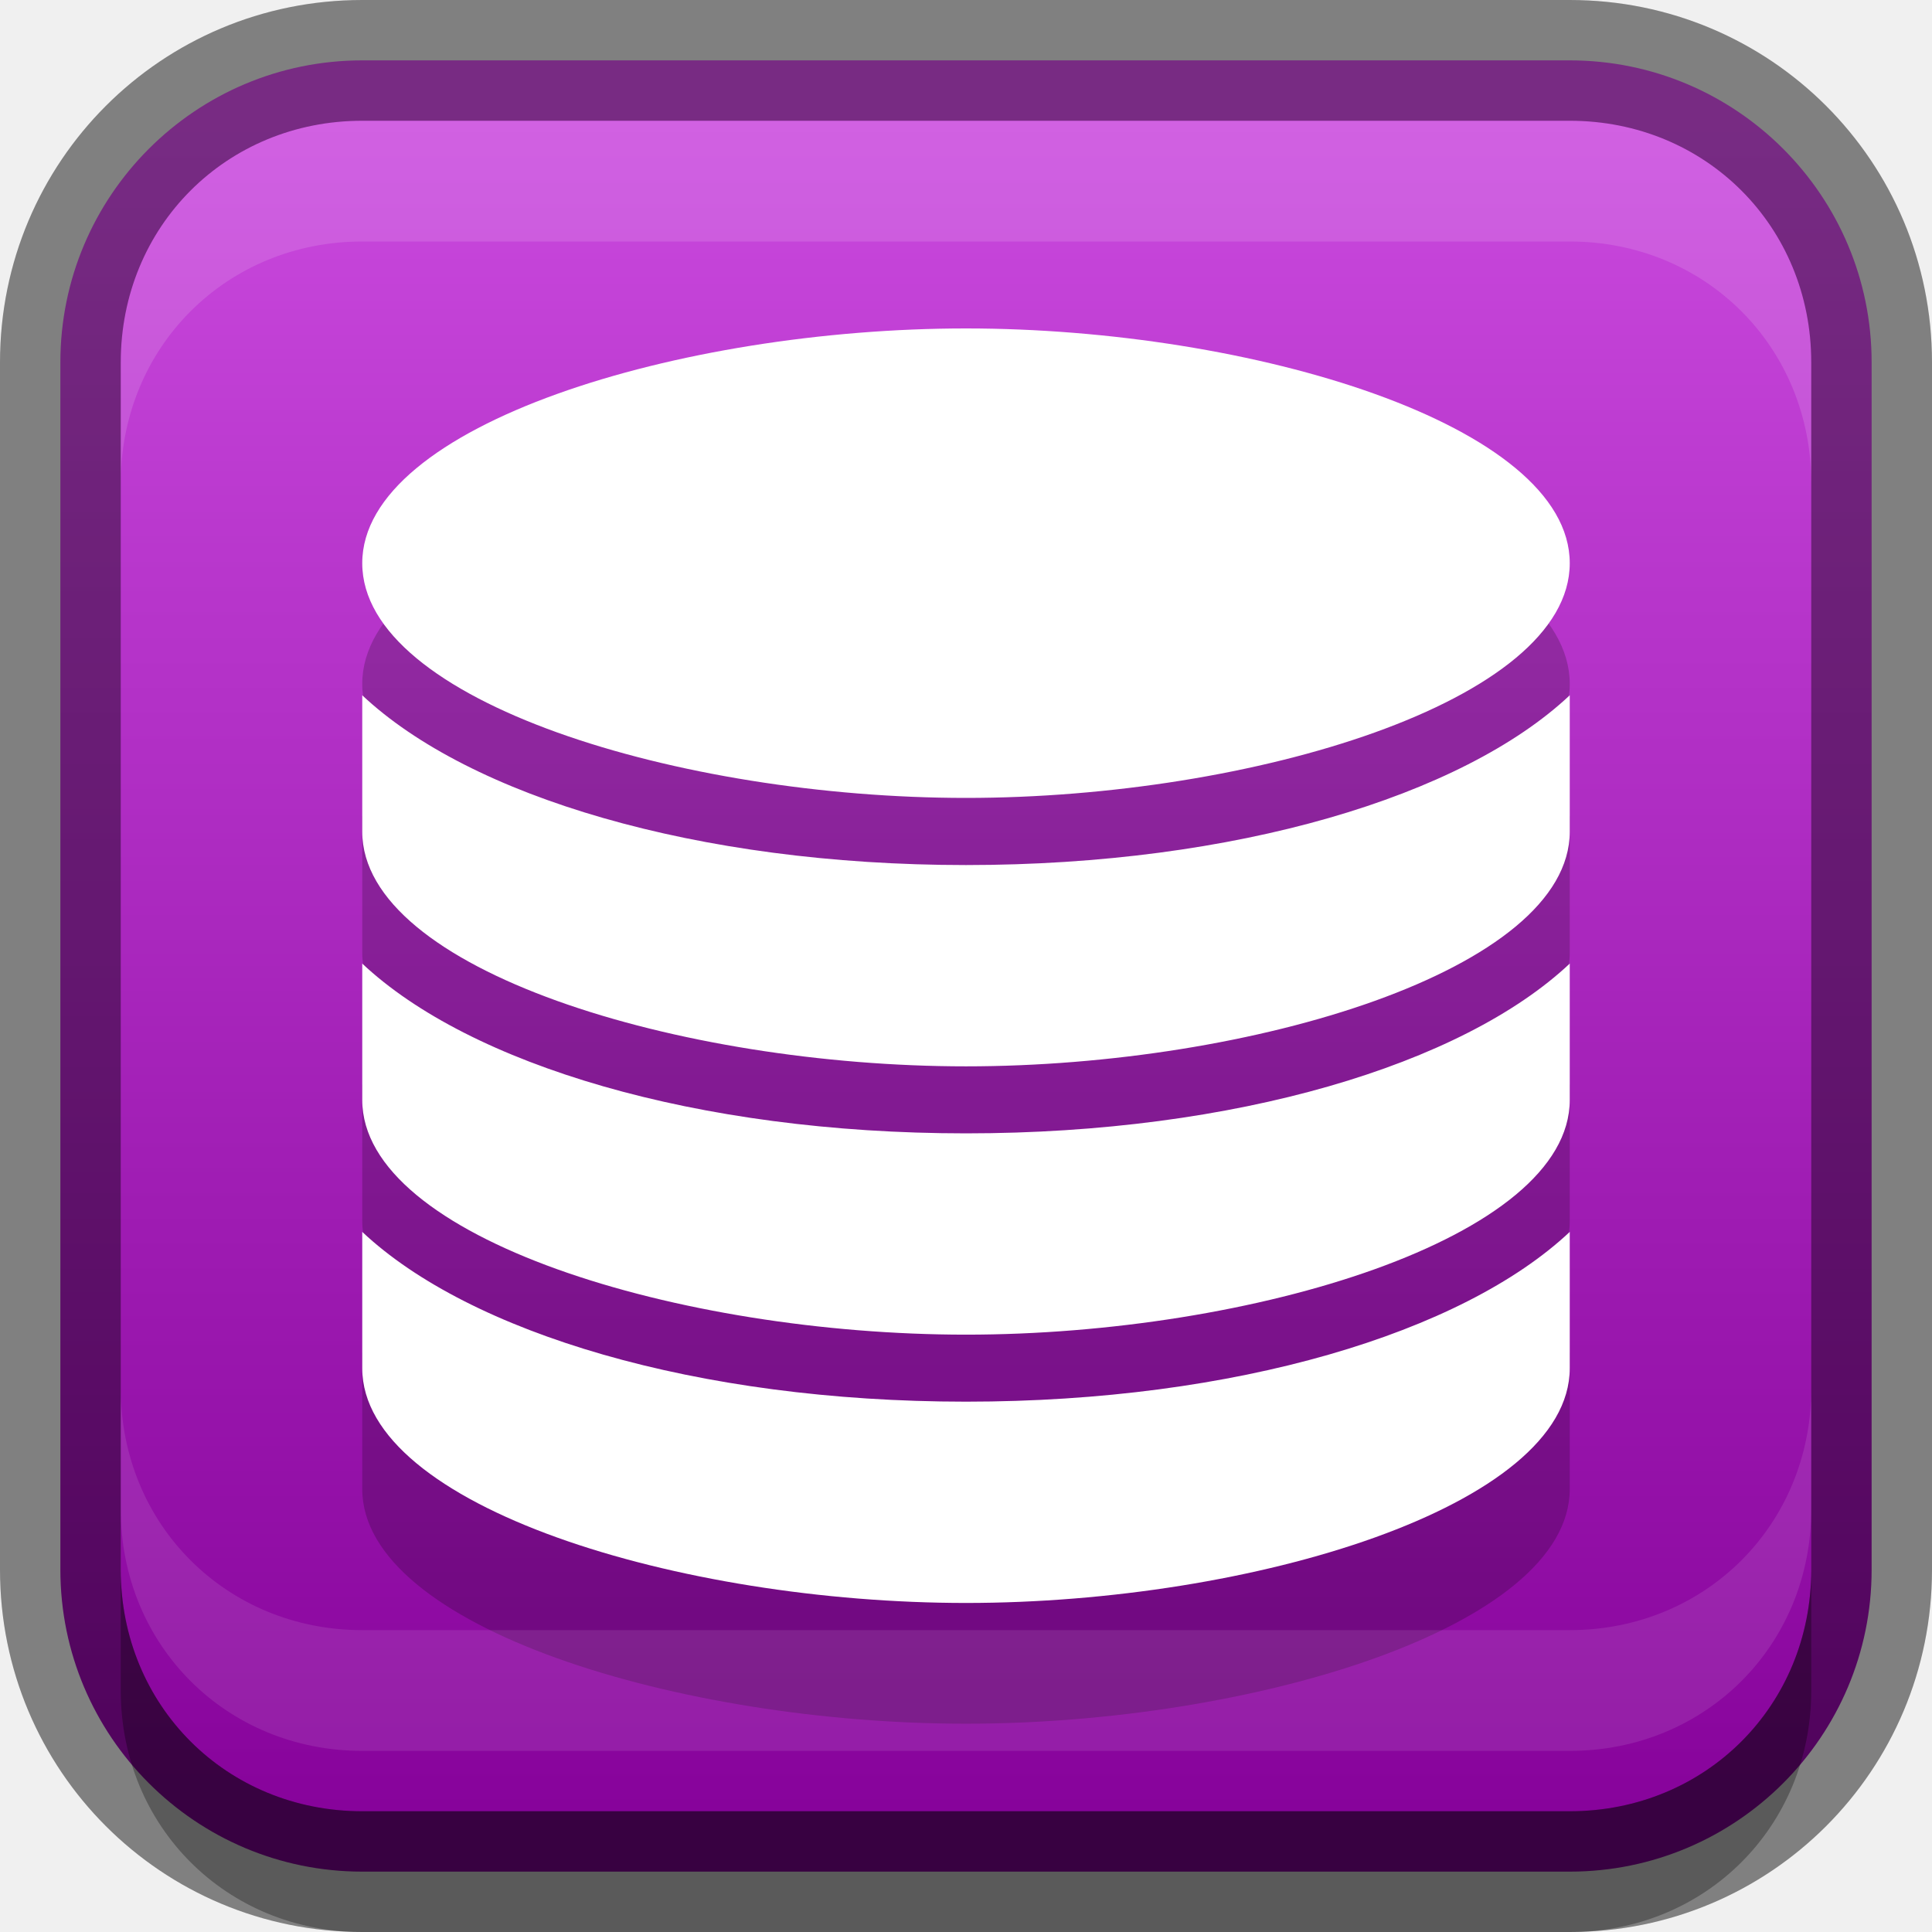
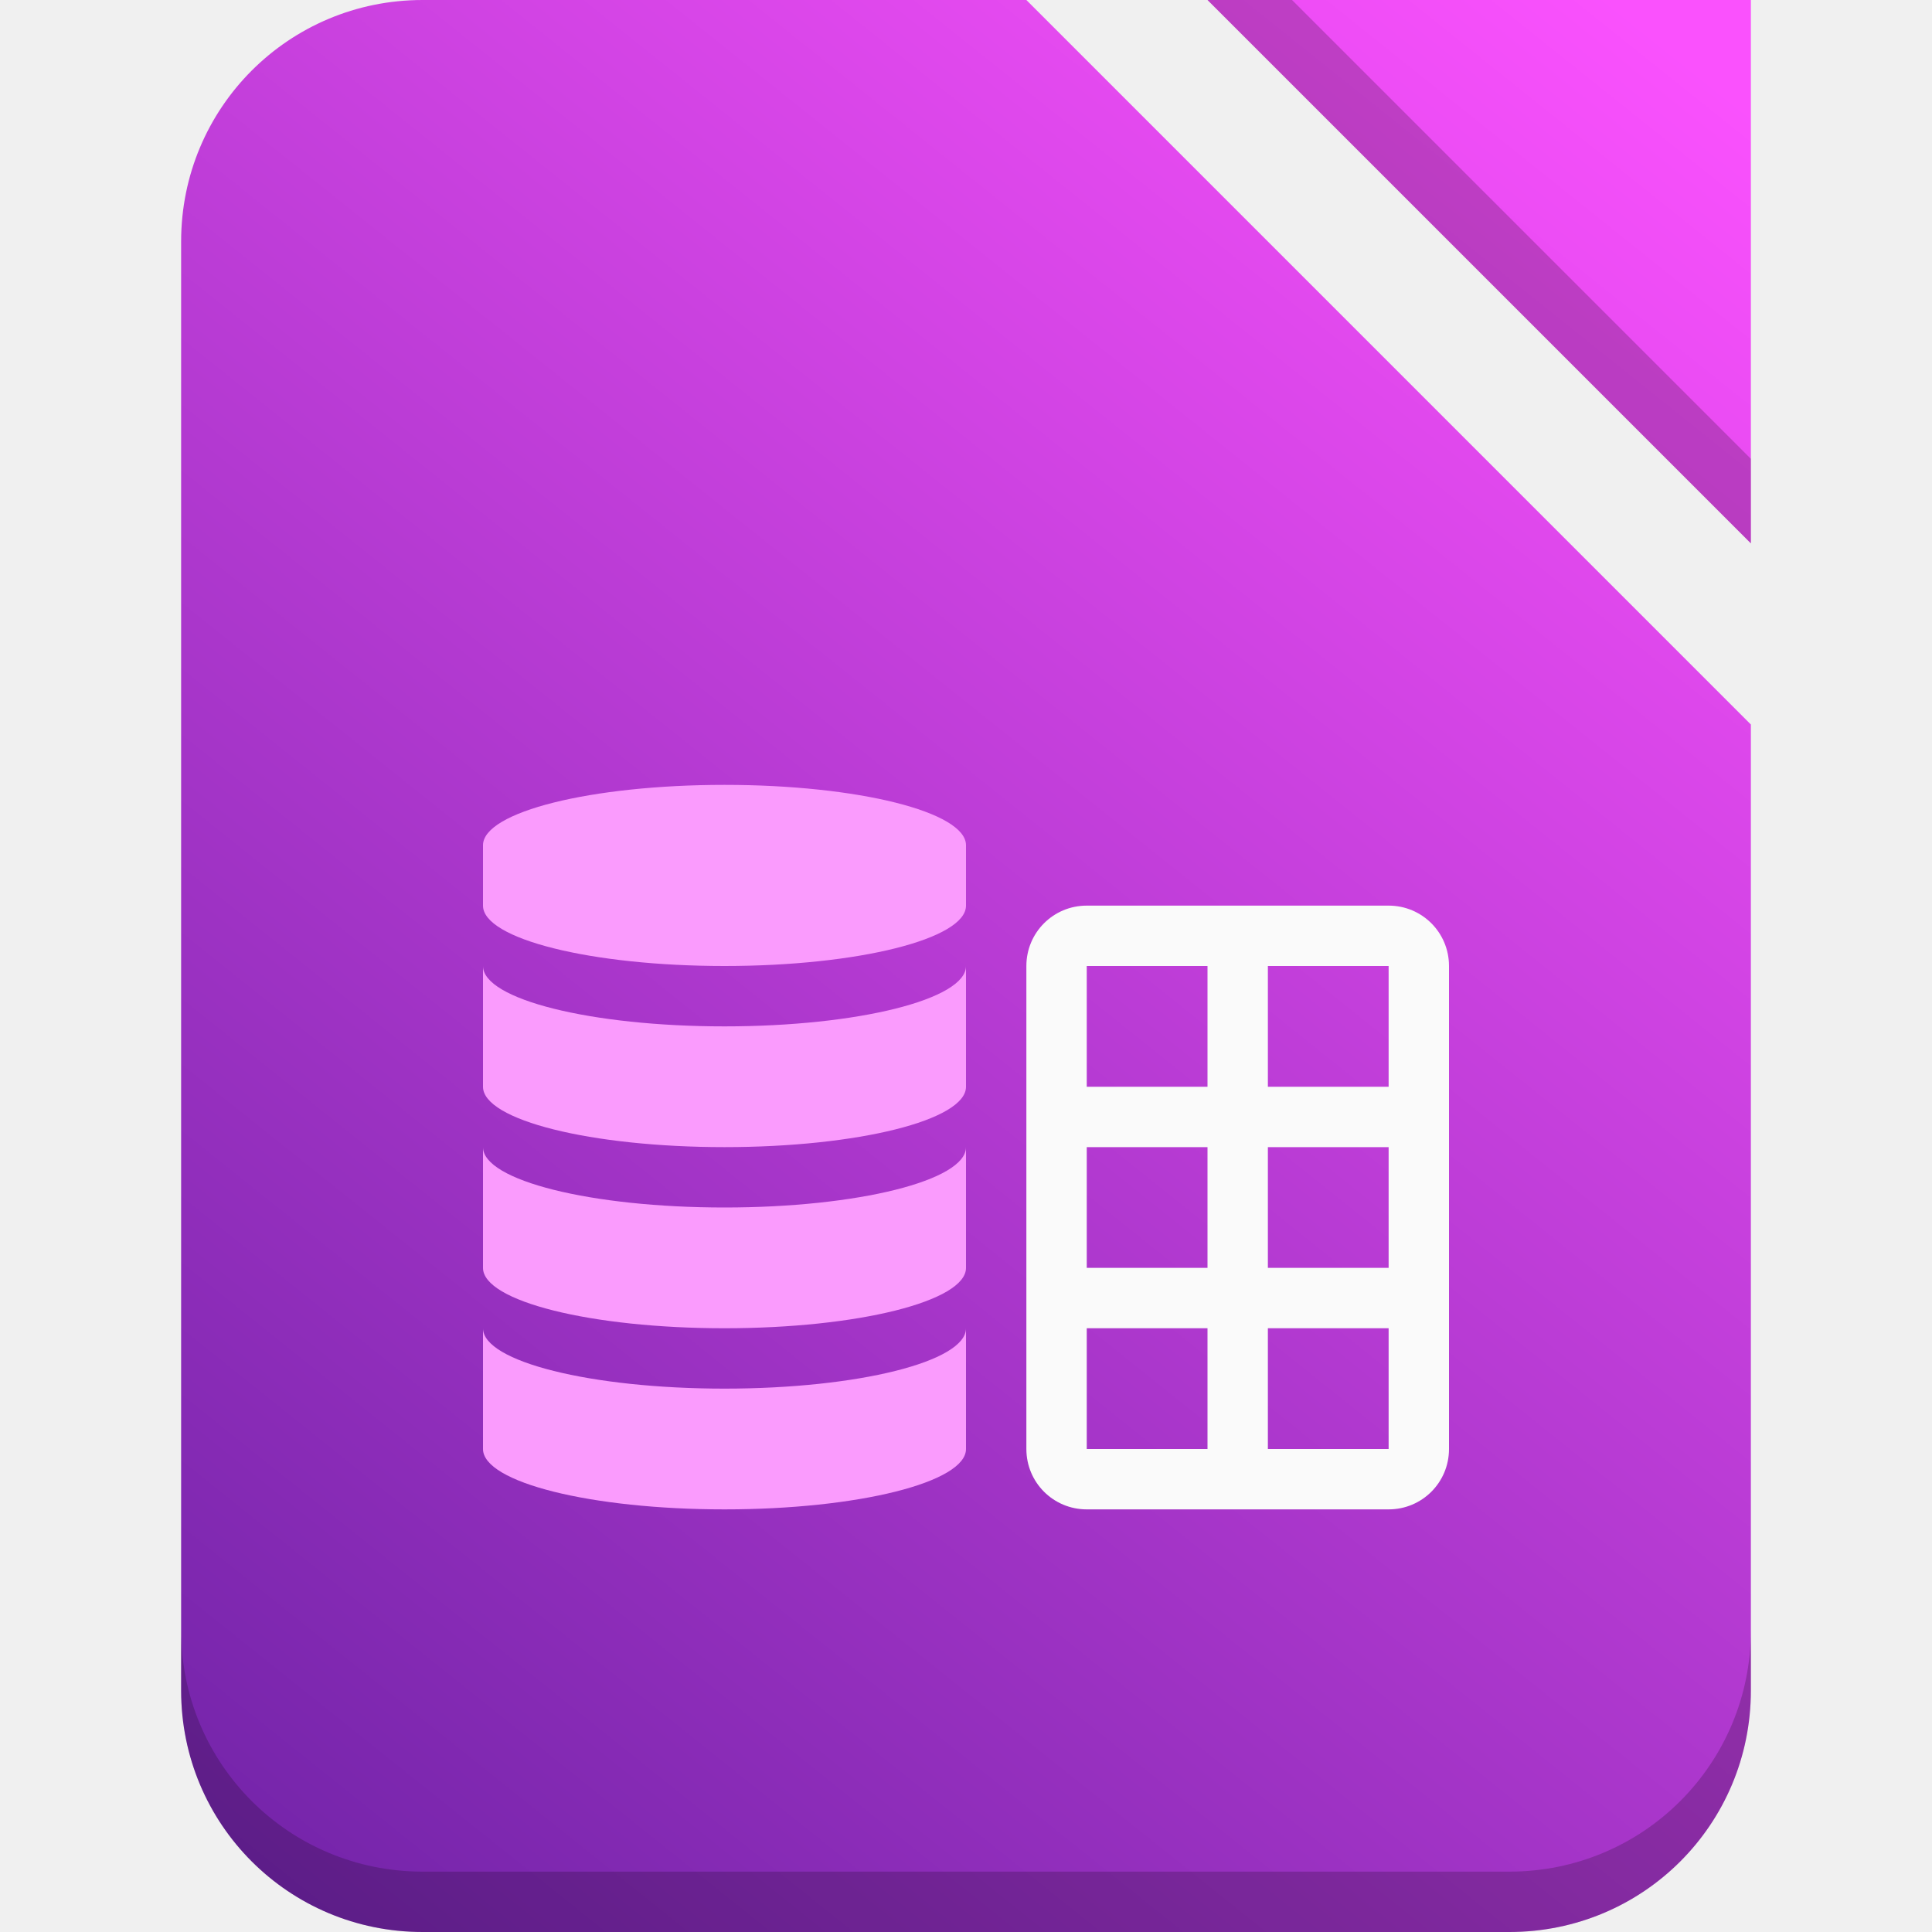
- <svg xmlns="http://www.w3.org/2000/svg" style="enable-background:new" height="16" width="16" version="1.0">
+ <svg xmlns="http://www.w3.org/2000/svg" width="32" height="32" version="1.1" viewBox="0 0 32 32" xml:space="preserve">
  <defs>
-     <linearGradient id="linearGradient4256" x1="417" gradientUnits="userSpaceOnUse" y1="148" gradientTransform="matrix(0,-1,1,0,-140,432)" x2="431" y2="148">
-       <stop stop-color="#87039b" offset="0" />
-       <stop stop-color="#ca49de" offset="1" />
+     <linearGradient id="linearGradient3898" x1="4" x2="28" y1="31" y2="1" gradientUnits="userSpaceOnUse">
+       <stop stop-color="#7324a9" offset="0" />
+       <stop stop-color="#fa51fd" offset="1" />
    </linearGradient>
  </defs>
-   <path opacity=".1" style="color:#bebebe;enable-background:accumulate" d="m3 0c-1.662 0-3 1.338-3 3v10c0 1.662 1.338 3 3 3h10c1.662 0 3-1.338 3-3v-10c0-1.662-1.338-3-3-3z" />
-   <path style="color:#bebebe;enable-background:accumulate" fill="url(#linearGradient4256)" d="m3 0.5c-1.38 0-2.5 1.12-2.5 2.5v10c0 1.38 1.12 2.5 2.5 2.5h10c1.38 0 2.5-1.12 2.5-2.5v-10c0-1.38-1.12-2.5-2.5-2.5h-10z" />
-   <path opacity=".2" d="m8 3.72c-2.365 0-5 0.799-5 1.944s2.635 1.944 5 1.944 5-0.799 5-1.944-2.635-1.944-5-1.944zm-5 3.038v1.129c0 1.146 2.635 1.944 5 1.944s5-0.799 5-1.944v-1.129c-0.889 0.836-2.767 1.406-5 1.406-2.233 0-4.111-0.57-5-1.406zm0 2.222v1.129c0 1.146 2.635 1.944 5 1.944s5-0.799 5-1.944v-1.129c-0.889 0.836-2.767 1.406-5 1.406s-4.111-0.57-5-1.406zm0 2.222v1.129c0 1.146 2.635 1.944 5 1.944s5-0.799 5-1.944v-1.129c-0.889 0.836-2.767 1.406-5 1.406s-4.111-0.57-5-1.406z" style="color:#000000;enable-background:new" />
-   <path d="m8 2.72c-2.365 0-5 0.799-5 1.944s2.635 1.944 5 1.944 5-0.799 5-1.944-2.635-1.944-5-1.944zm-5 3.038v1.129c0 1.146 2.635 1.944 5 1.944s5-0.799 5-1.944v-1.129c-0.889 0.836-2.767 1.406-5 1.406-2.233 0-4.111-0.57-5-1.406zm0 2.222v1.129c0 1.146 2.635 1.944 5 1.944s5-0.799 5-1.944v-1.129c-0.889 0.836-2.767 1.406-5 1.406-2.233 0-4.111-0.57-5-1.406zm0 2.222v1.129c0 1.146 2.635 1.944 5 1.944s5-0.799 5-1.944v-1.129c-0.889 0.836-2.767 1.406-5 1.406s-4.111-0.57-5-1.406z" style="color:#000000;enable-background:new" fill="#fff" />
-   <path opacity="0.13" style="color:#bebebe;enable-background:accumulate" d="m3 1c-1.125 0-2 0.875-2 2v1c0-1.125 0.875-2 2-2h10c1.125 0 2 0.875 2 2v-1c0-1.125-0.875-2-2-2h-10z" fill="#fff" />
-   <path opacity=".3" d="m13 16c1.125 0 2-0.875 2-2v-1c0 1.125-0.875 2-2 2h-10c-1.125 0-2-0.875-2-2v1c0 1.125 0.875 2 2 2h10z" style="color:#bebebe;enable-background:accumulate" />
-   <path opacity=".1" style="color:#bebebe;enable-background:accumulate" d="m3 14.5c-1.125 0-2-0.875-2-2v-1c0 1.125 0.875 2 2 2h10c1.125 0 2-0.875 2-2v1c0 1.125-0.875 2-2 2h-10z" fill="#fff" />
-   <path opacity="0.41" style="color:#bebebe;enable-background:accumulate" d="m3 0c-1.662 0-3 1.338-3 3v10c0 1.662 1.338 3 3 3h10c1.662 0 3-1.338 3-3v-10c0-1.662-1.338-3-3-3h-10zm0 1h10c1.125 0 2 0.875 2 2v10c0 1.125-0.875 2-2 2h-10c-1.125 0-2-0.875-2-2v-10c0-1.125 0.875-2 2-2z" />
+   <g fill-rule="evenodd">
+     <path d="m7 0c-2.216 0-4 1.784-4 4v24c0 2.216 1.784 4 4 4h18c2.216 0 4-1.784 4-4v-16l-12-12h-10zm13 0 9 9v-9h-9z" fill="url(#linearGradient3898)" stroke-linecap="square" />
+     <g stroke-linecap="square">
+       <path d="m3 27v1c0 2.216 1.784 4 4 4h18c2.216 0 4-1.784 4-4v-1c0 2.216-1.784 4-4 4h-18c-2.216 0-4-1.784-4-4z" fill-opacity=".199" />
+       <path d="m20 0h1.4l7.6 7.6v1.4z" fill-opacity=".201" />
+     </g>
+     <g>
+       <path d="m12 13a4 1 0 0 0-4 1v1a4 1 0 0 0 4 1 4 1 0 0 0 4-1v-1a4 1 0 0 0-4-1zm-4 3v2a4 1 0 0 0 4 1 4 1 0 0 0 4-1v-2a4 1 0 0 1-4 1 4 1 0 0 1-4-1zm0 3v2a4 1 0 0 0 4 1 4 1 0 0 0 4-1v-2a4 1 0 0 1-4 1 4 1 0 0 1-4-1zm0 3v2a4 1 0 0 0 4 1 4 1 0 0 0 4-1v-2a4 1 0 0 1-4 1 4 1 0 0 1-4-1z" fill="#fa9bfd" />
+       <path d="m18 15c-0.554 0-1 0.446-1 1v8c0 0.554 0.446 1 1 1h5c0.554 0 1-0.446 1-1v-8c0-0.554-0.446-1-1-1h-5zm0 1h2v2h-2v-2zm3 0h2v2h-2v-2zm-3 3h2v2h-2v-2zm3 0h2v2h-2v-2zm-3 3h2v2h-2v-2zm3 0h2v2h-2v-2z" fill="#fafafa" />
+     </g>
+   </g>
</svg>
